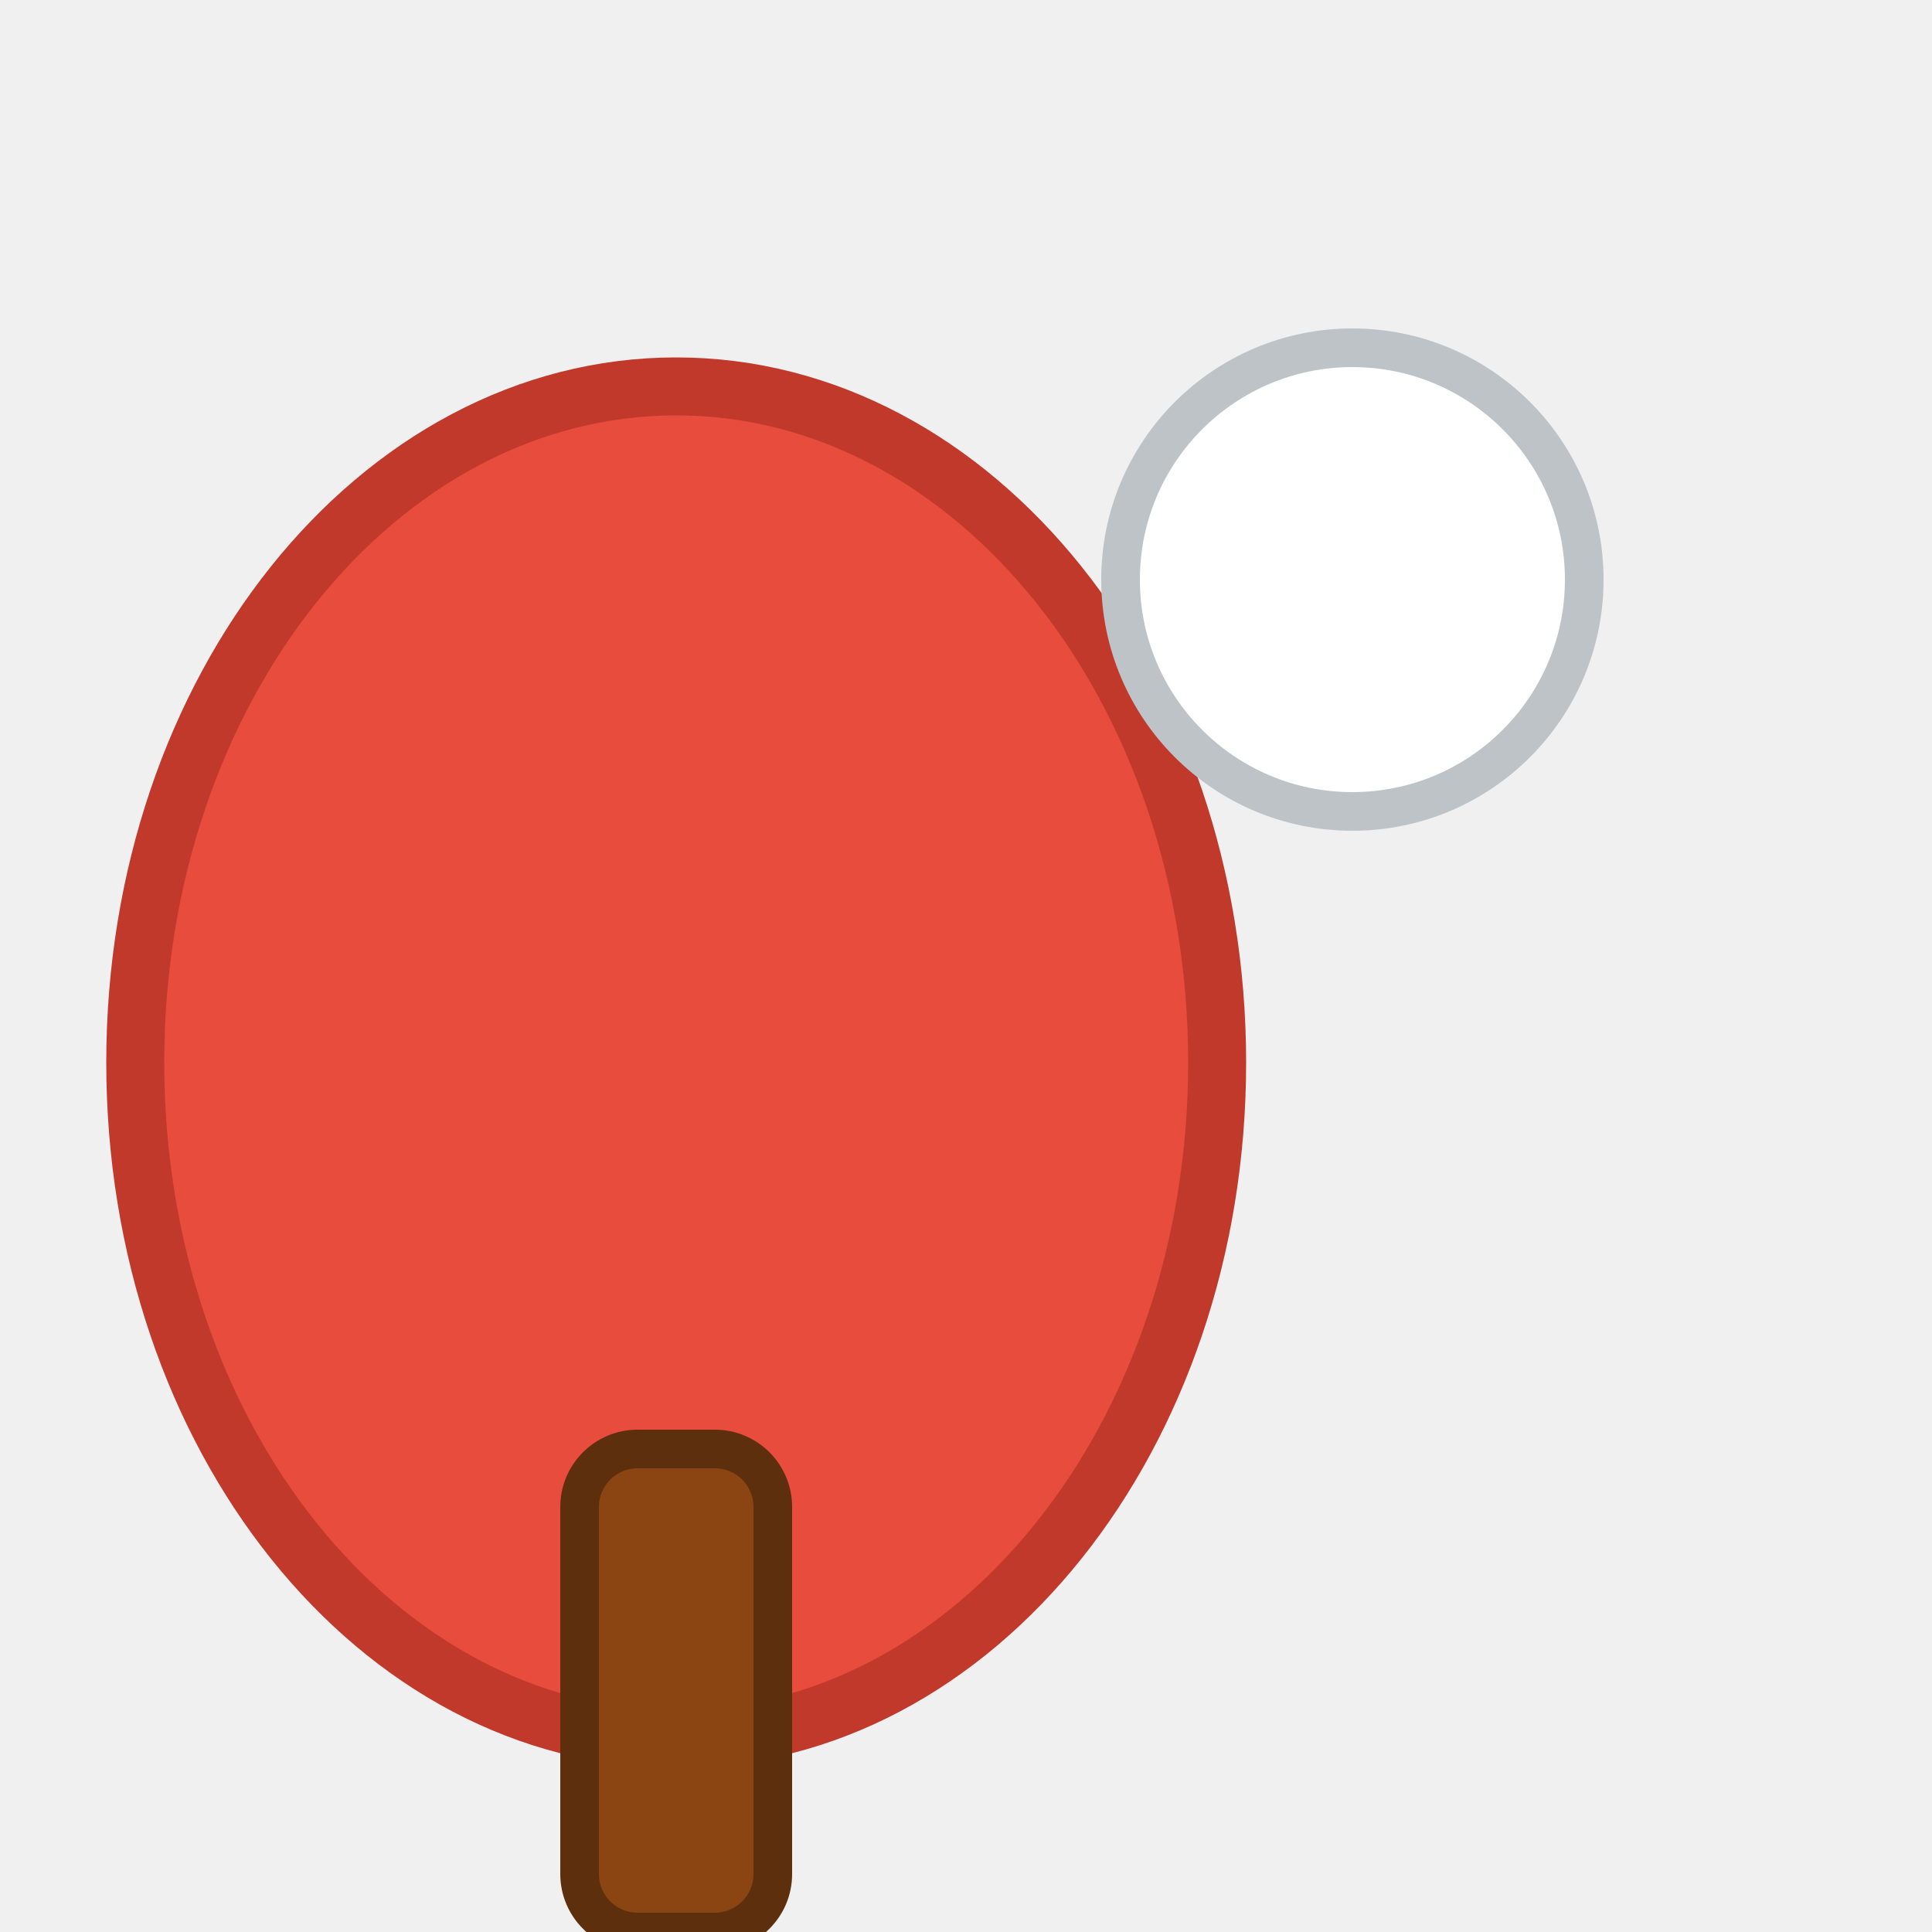
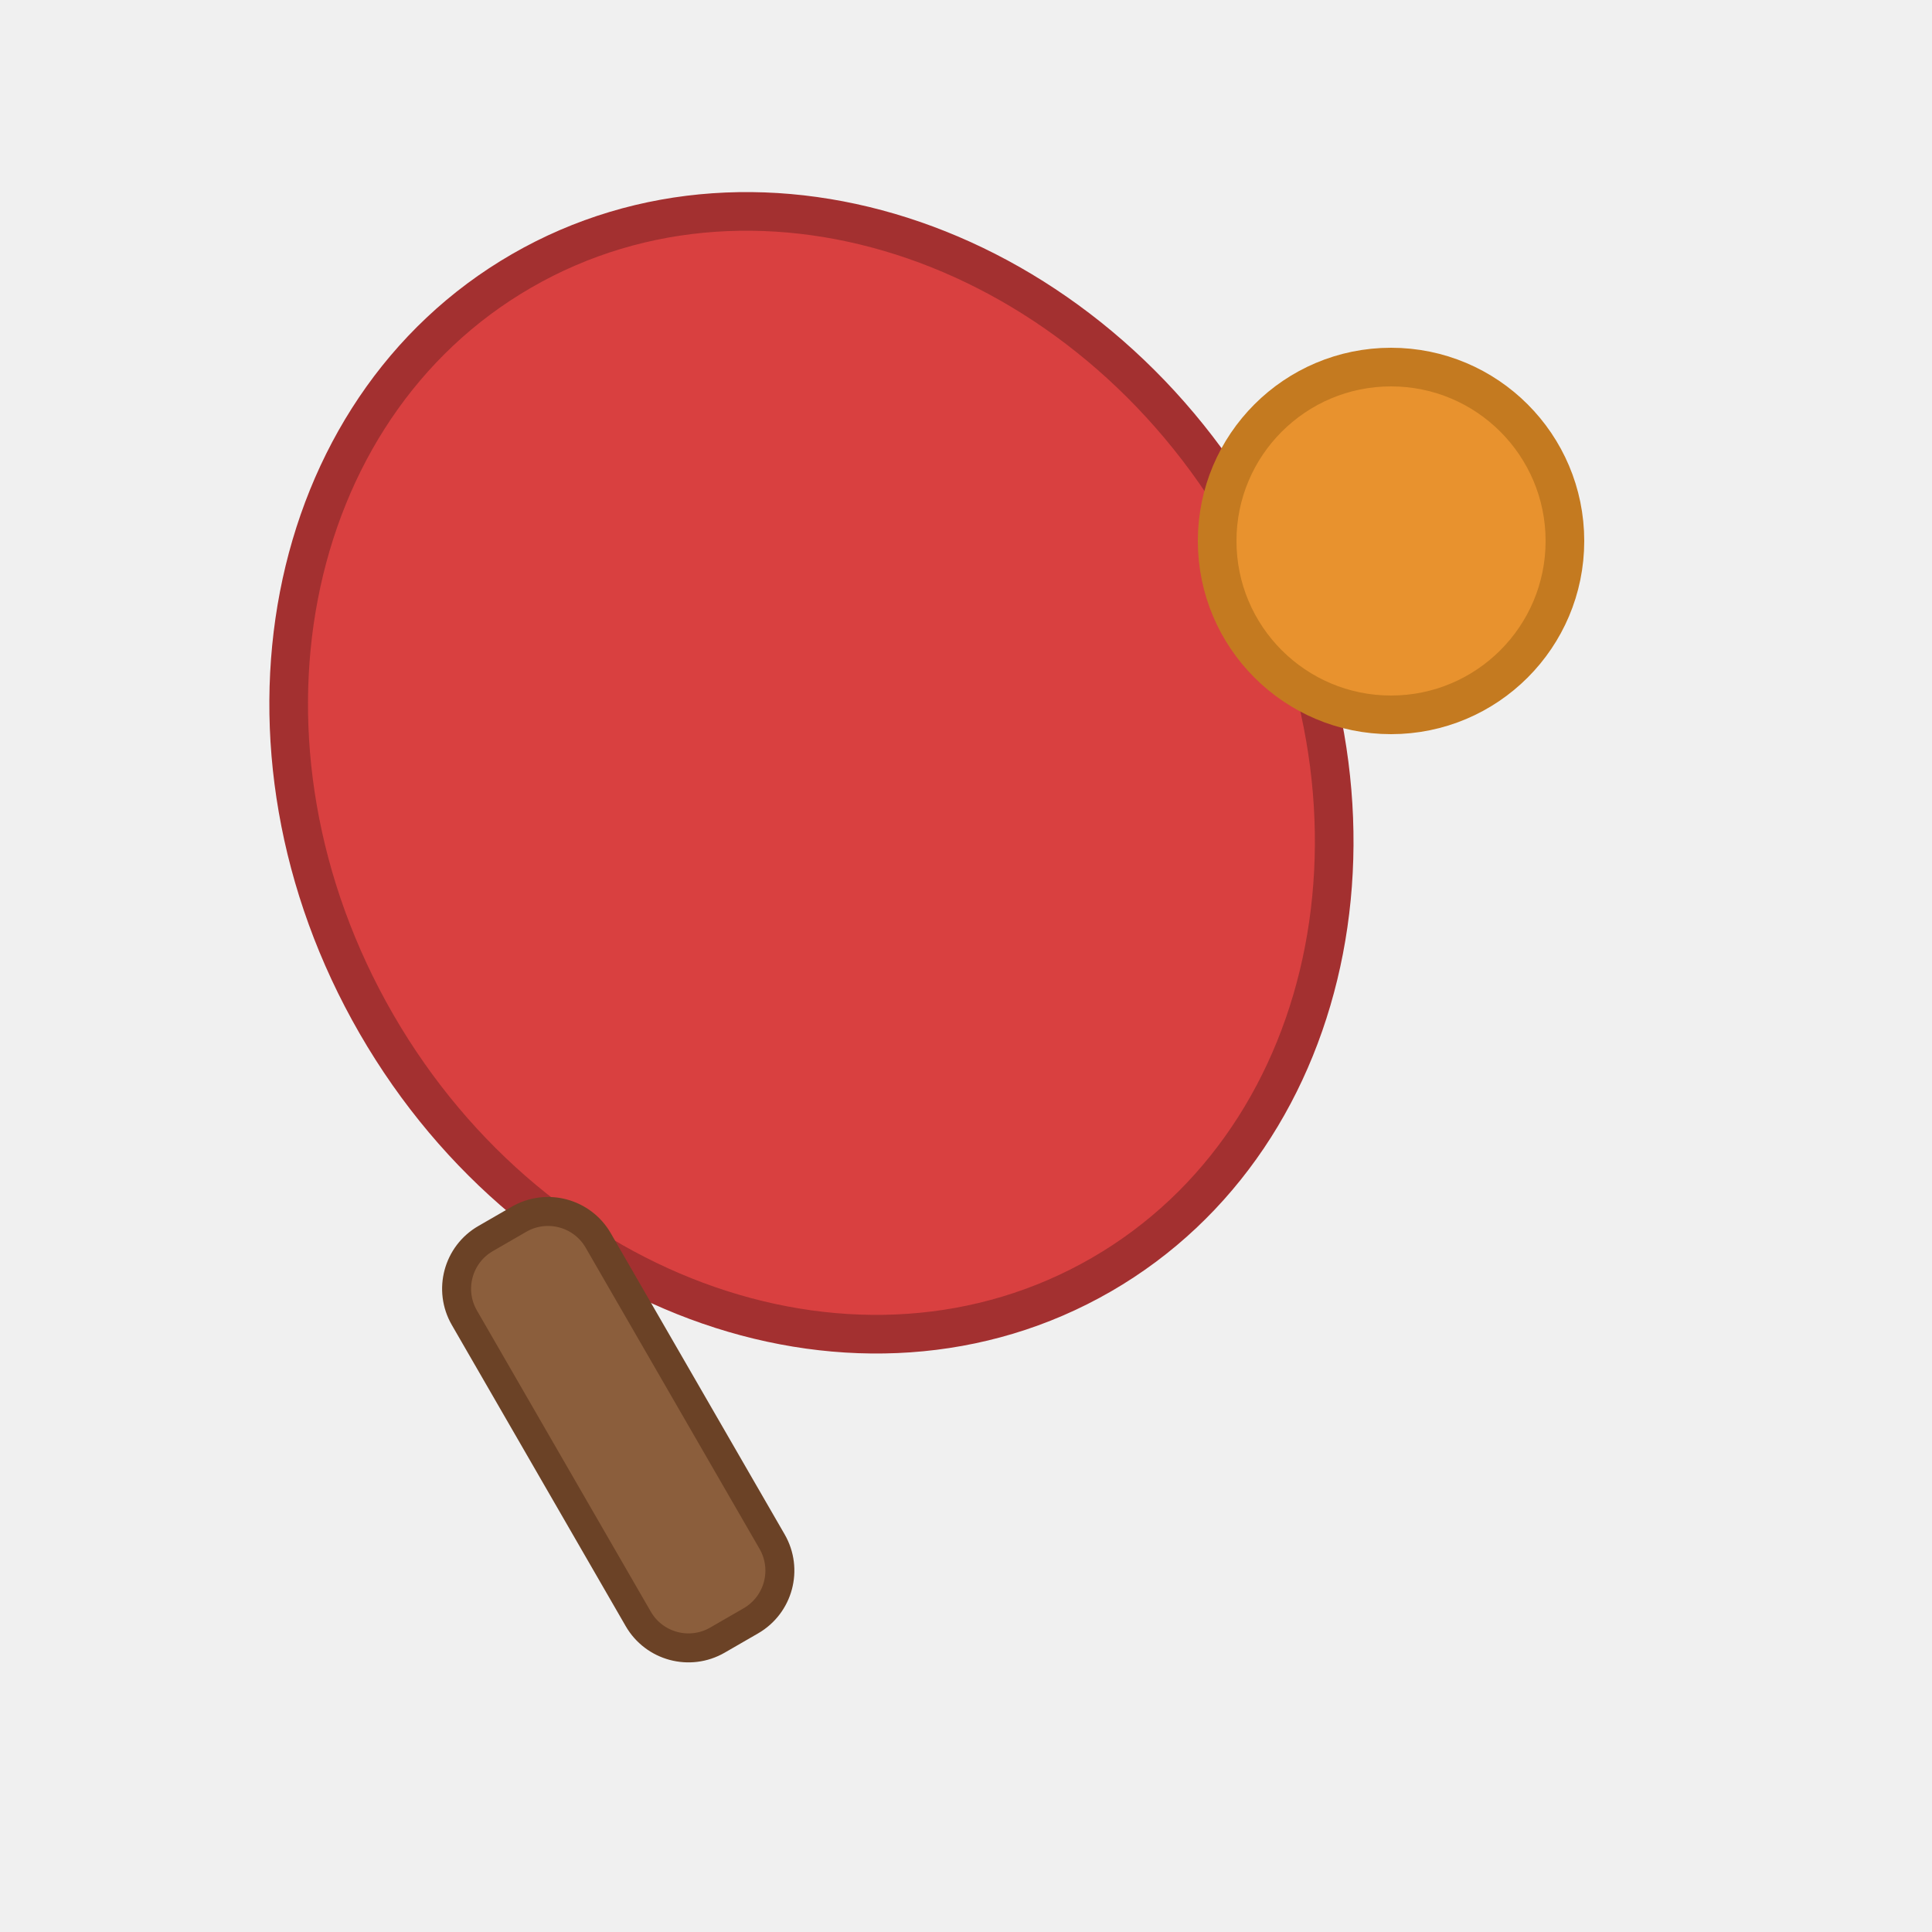
<svg xmlns="http://www.w3.org/2000/svg" viewBox="0 0 100 100">
-   <ellipse cx="35" cy="55" rx="28" ry="35" fill="#e74c3c" stroke="#c0392b" stroke-width="3" />
-   <rect x="30" y="75" width="10" height="25" rx="3" fill="#8b4513" stroke="#5d2f0d" stroke-width="2" />
-   <circle cx="70" cy="30" r="12" fill="#fff" stroke="#bdc3c7" stroke-width="2" />
+   <ellipse cx="42" cy="40" rx="26" ry="30" fill="#D94040" stroke="#A33030" stroke-width="2" transform="rotate(-30 42 40)" />
+   <rect x="28" y="62" width="8" height="24" rx="3" fill="#8B5E3C" stroke="#6B4226" stroke-width="1.5" transform="rotate(-30 32 74)" />
+   <circle cx="72" cy="28" r="9" fill="#E8922E" stroke="#C47A20" stroke-width="2" />
</svg>
